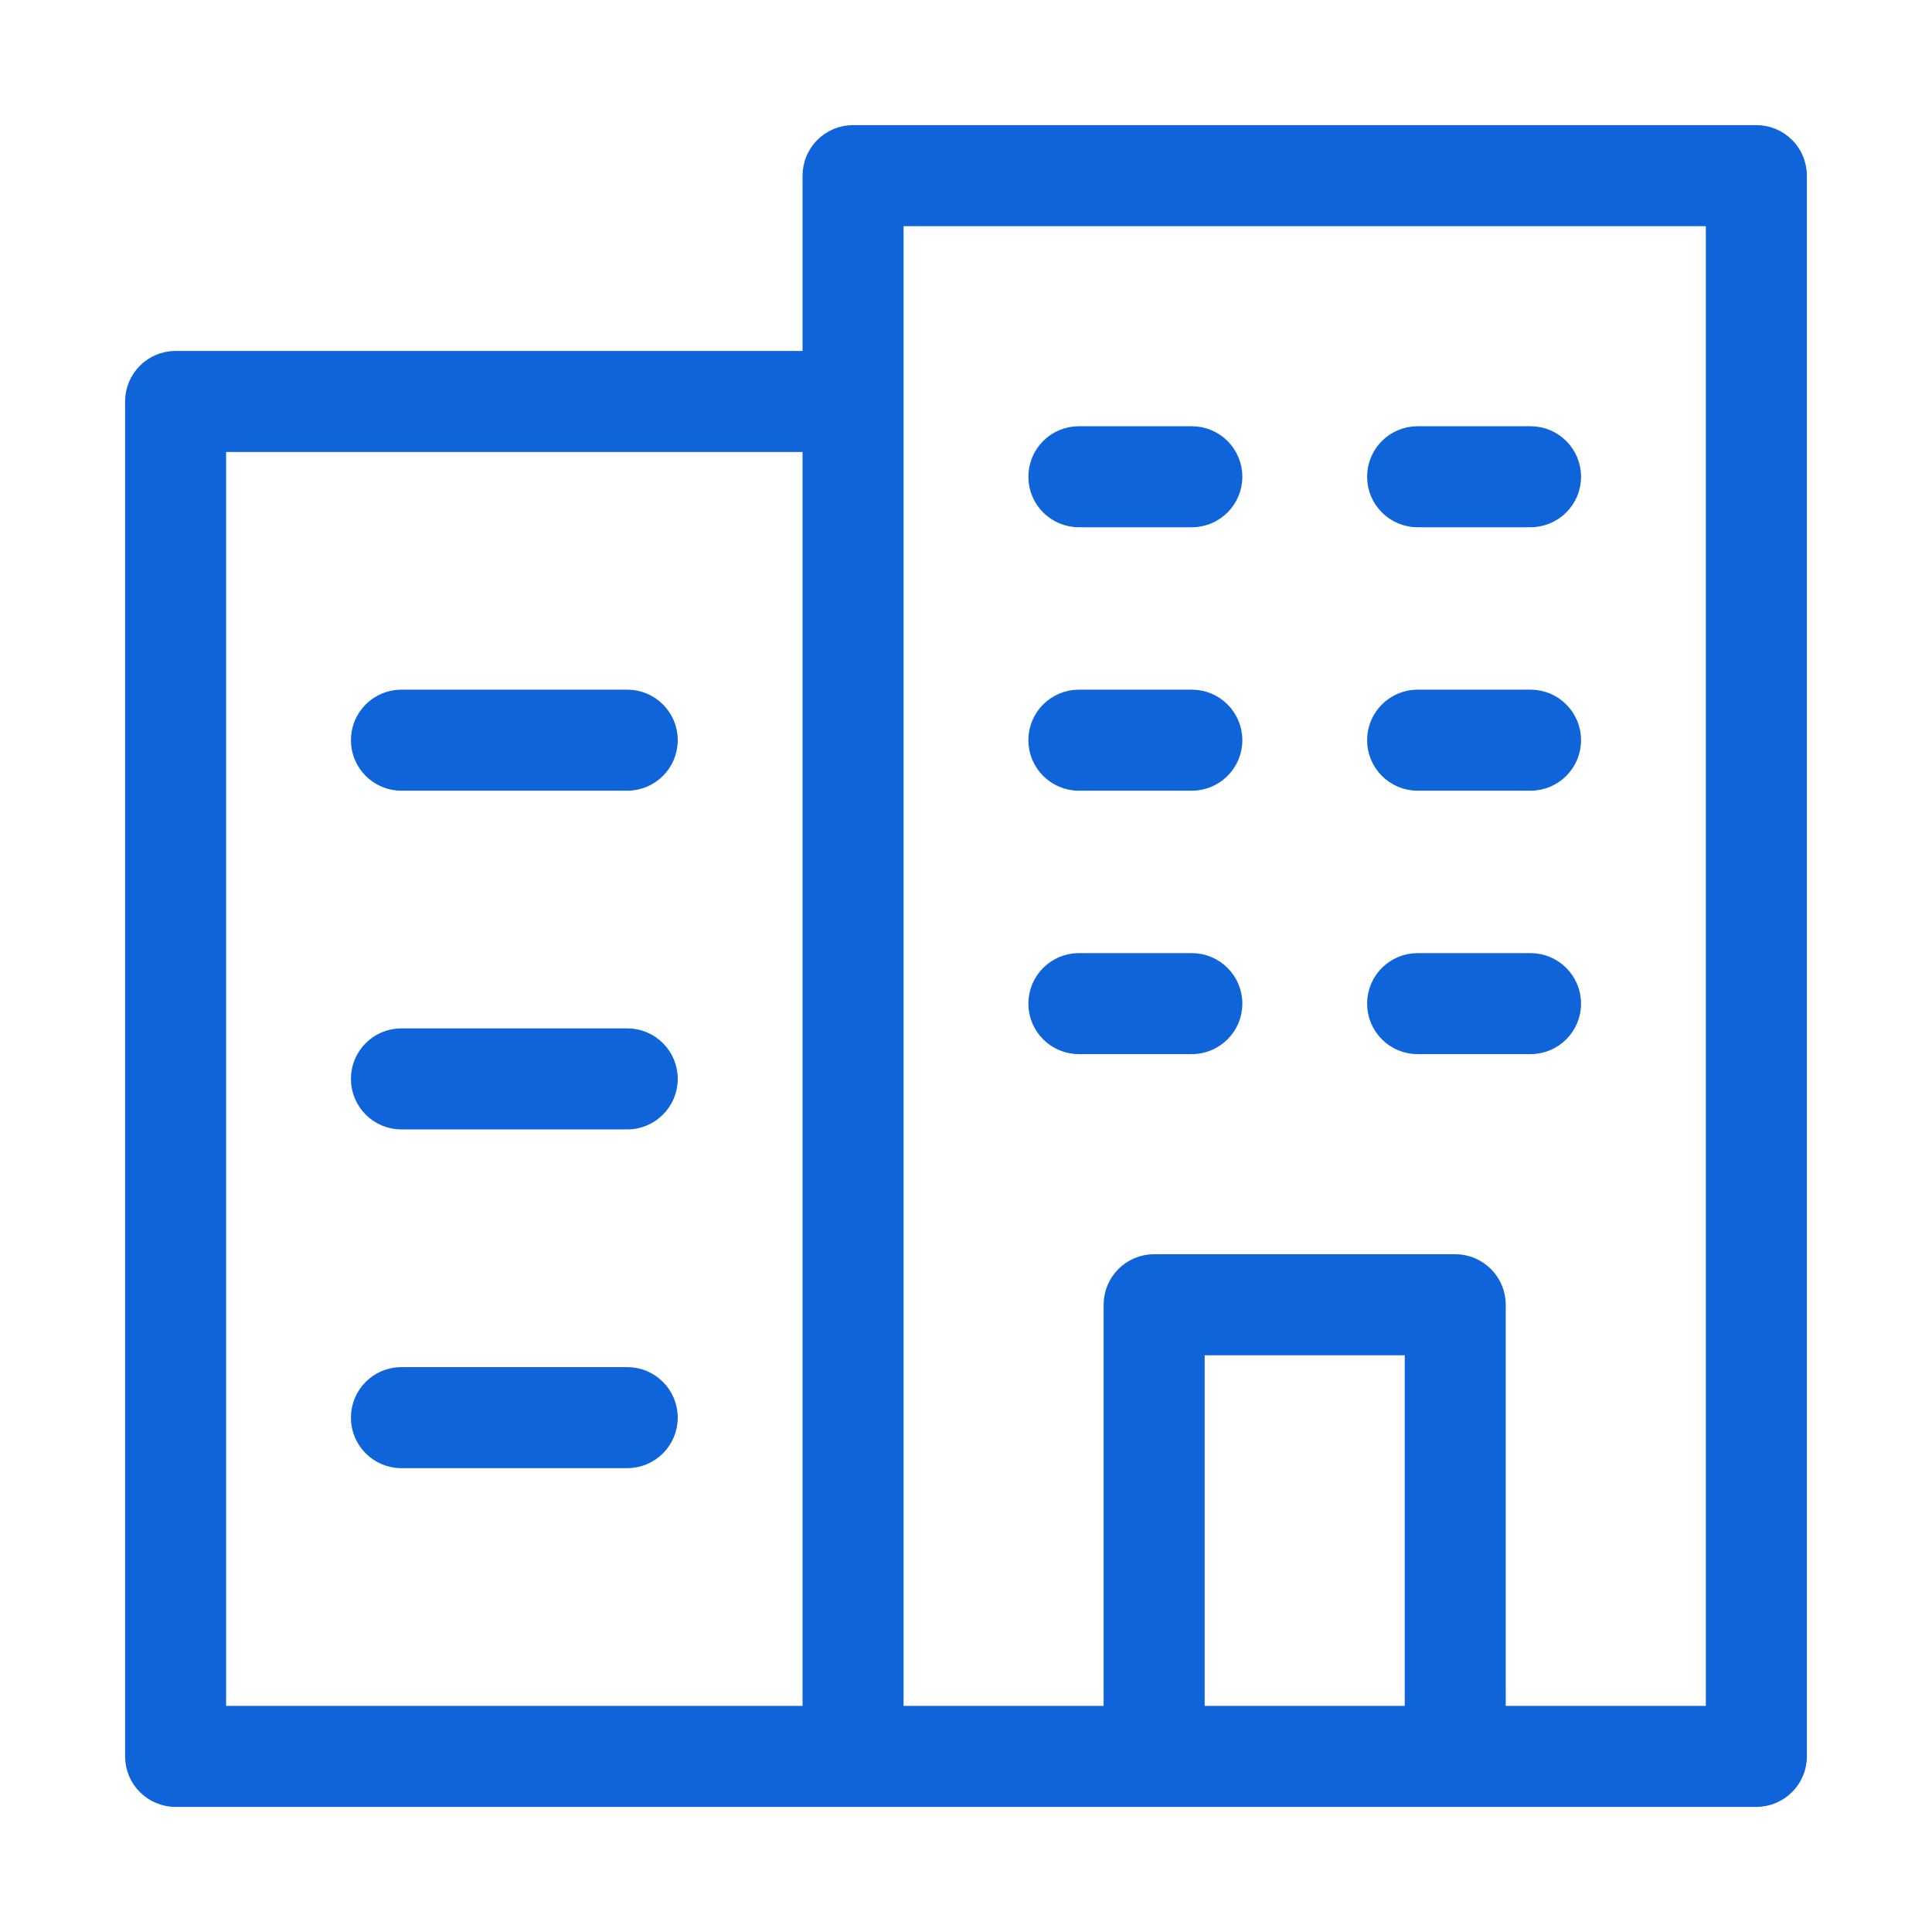
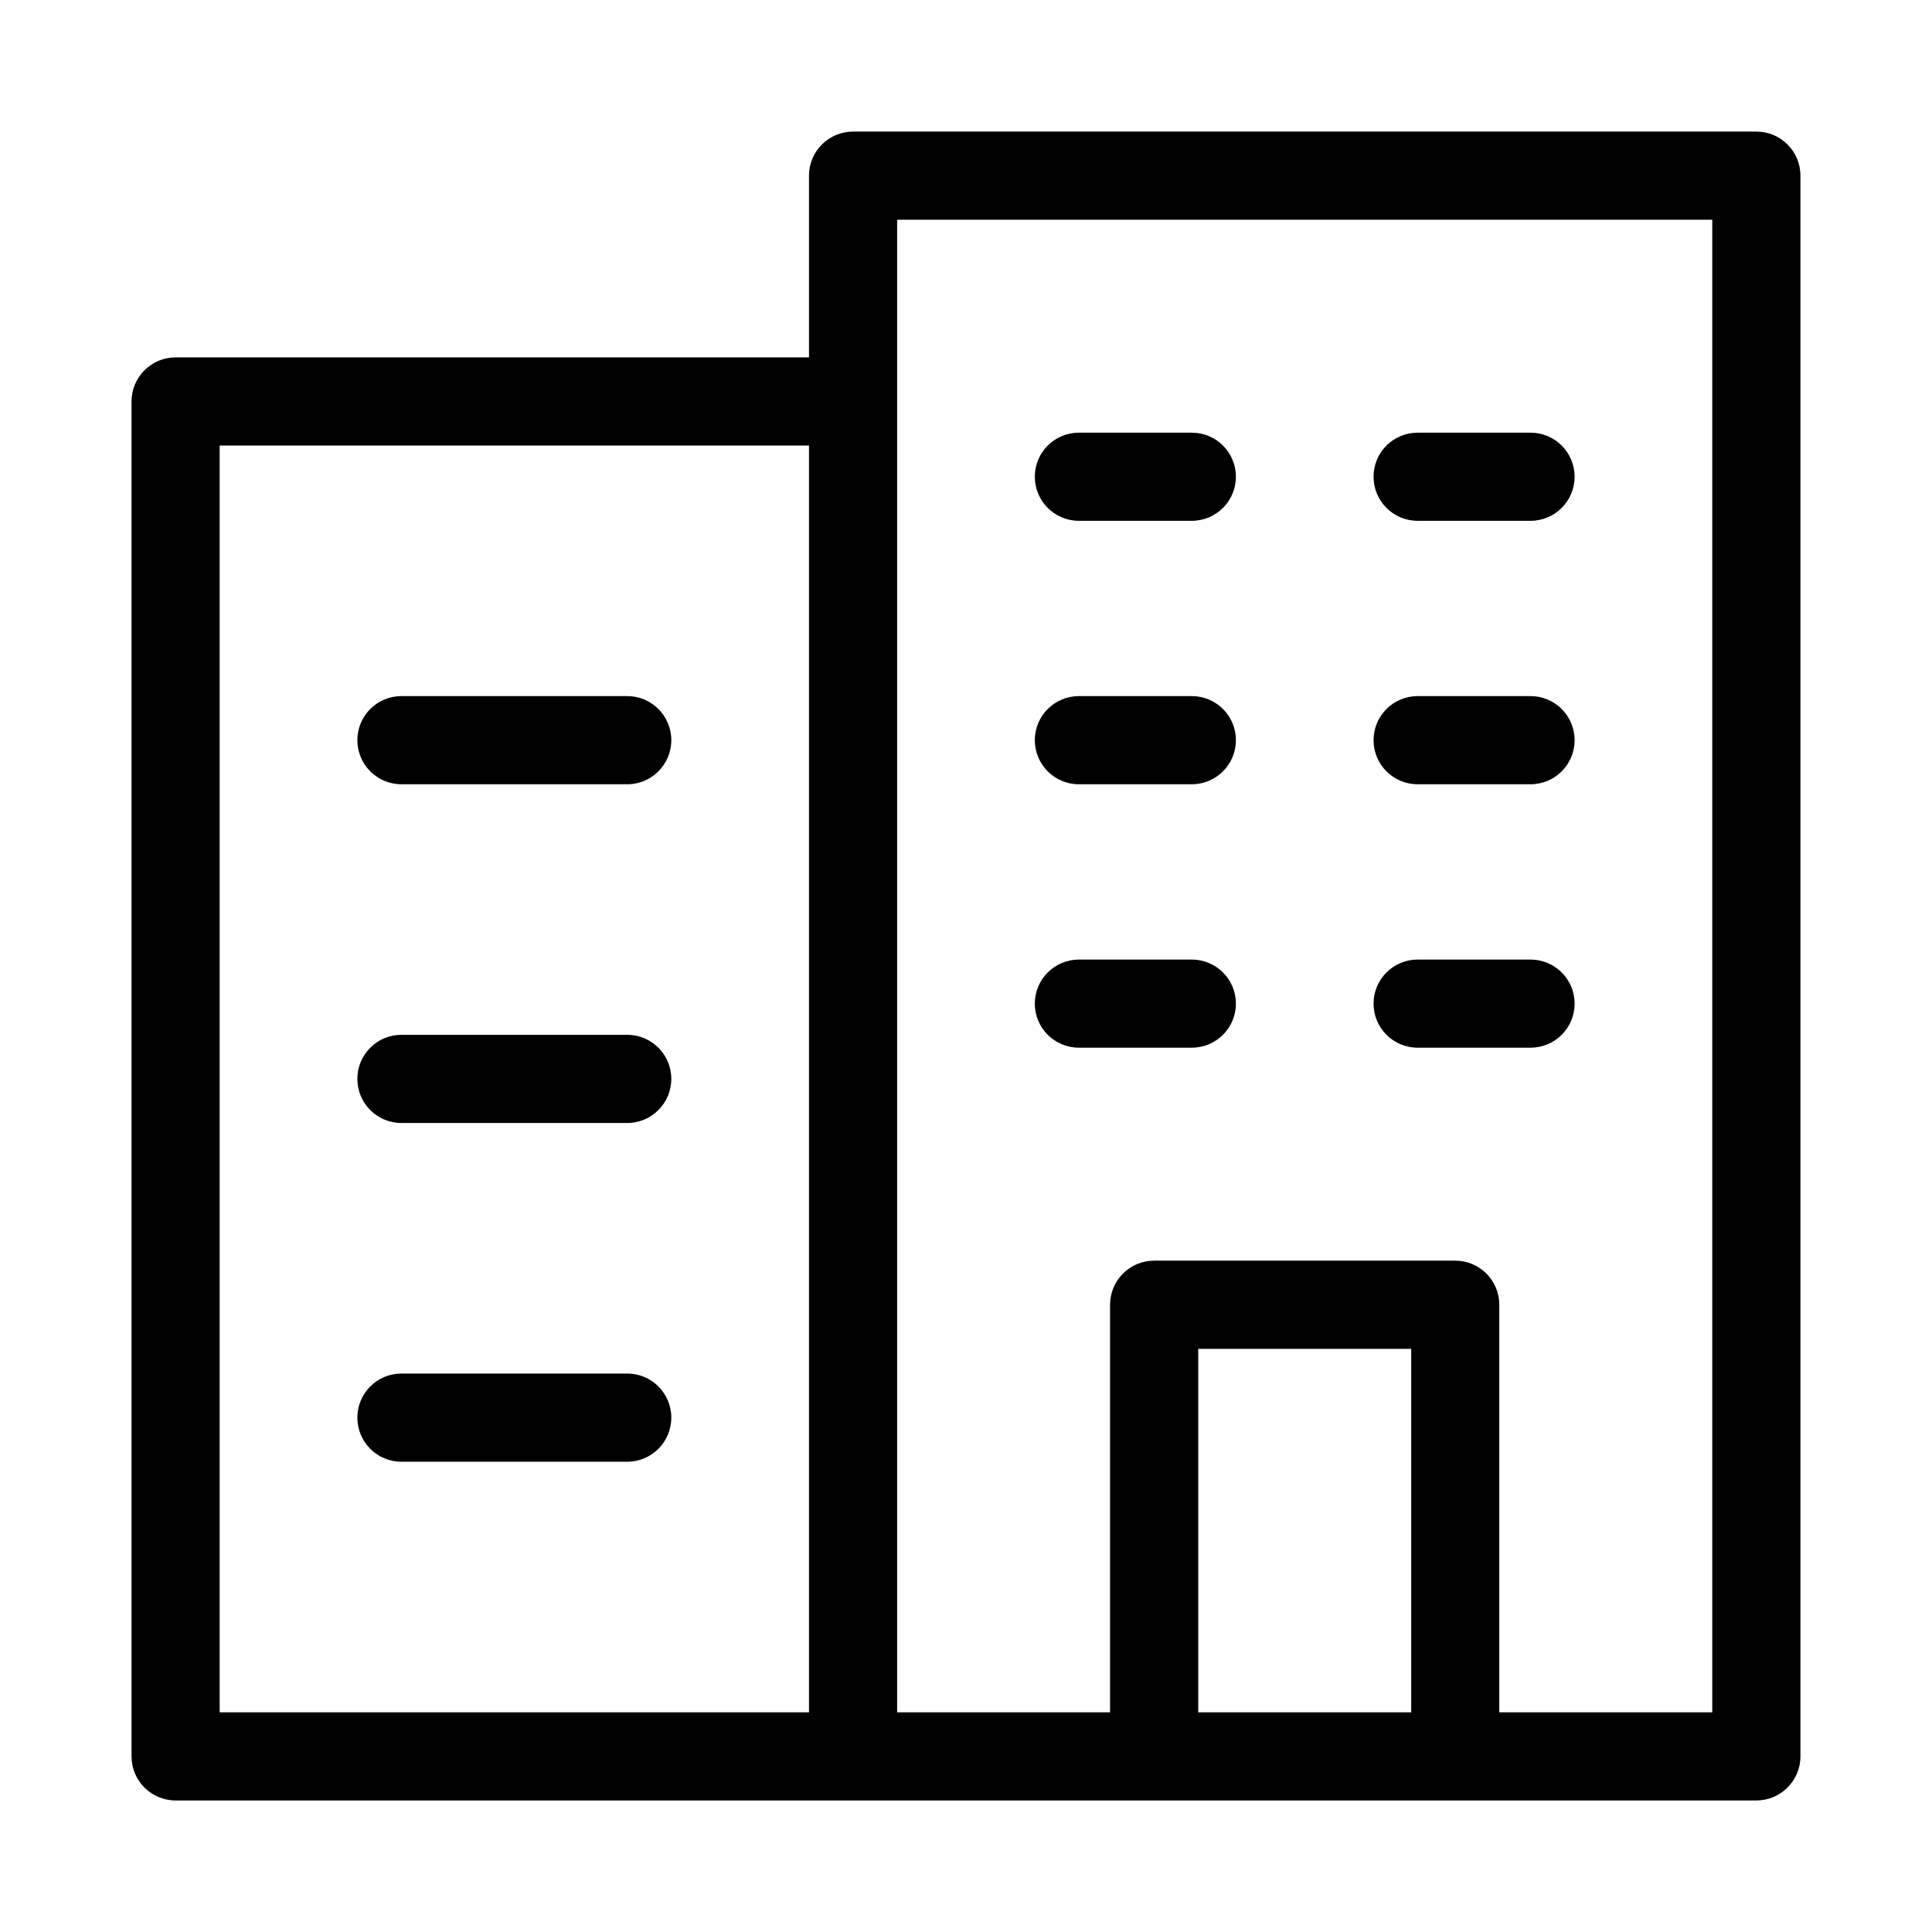
- <svg xmlns="http://www.w3.org/2000/svg" width="60" height="60" viewBox="0 0 60 60" fill="none">
-   <path d="M54.544 55.915H54.552L54.553 55.915C55.305 55.91 55.914 55.299 55.914 54.546V5.455C55.914 4.699 55.301 4.086 54.545 4.086H26.493C25.737 4.086 25.124 4.699 25.124 5.455V11.099H5.454C4.698 11.099 4.085 11.712 4.085 12.468V54.546C4.085 55.302 4.698 55.915 5.454 55.915H54.544ZM53.176 6.824V53.177H46.562L46.562 40.52C46.562 39.764 45.949 39.151 45.193 39.151H35.842C35.087 39.151 34.474 39.764 34.474 40.52V53.177H27.861V6.824H53.176ZM6.822 13.837H25.124V53.177H6.822V13.837ZM43.826 41.889V53.177H37.212V41.889H43.826ZM32.137 31.169C32.137 31.924 32.75 32.537 33.506 32.537H37.012C37.769 32.537 38.382 31.924 38.382 31.169C38.382 30.413 37.769 29.8 37.012 29.8H33.506C32.75 29.8 32.137 30.413 32.137 31.169ZM42.657 31.169C42.657 31.924 43.269 32.537 44.026 32.537H47.532C48.288 32.537 48.901 31.924 48.901 31.169C48.901 30.413 48.288 29.8 47.532 29.8H44.026C43.269 29.8 42.657 30.413 42.657 31.169ZM32.137 14.806C32.137 15.561 32.75 16.174 33.506 16.174H37.012C37.769 16.174 38.382 15.561 38.382 14.806C38.382 14.049 37.769 13.437 37.012 13.437H33.506C32.75 13.437 32.137 14.049 32.137 14.806ZM42.657 14.806C42.657 15.561 43.269 16.174 44.026 16.174H47.532C48.288 16.174 48.901 15.561 48.901 14.806C48.901 14.049 48.288 13.437 47.532 13.437H44.026C43.269 13.437 42.657 14.049 42.657 14.806ZM32.137 22.987C32.137 23.743 32.75 24.356 33.506 24.356H37.012C37.769 24.356 38.382 23.743 38.382 22.987C38.382 22.231 37.769 21.618 37.012 21.618H33.506C32.75 21.618 32.137 22.231 32.137 22.987ZM42.657 22.987C42.657 23.743 43.269 24.356 44.026 24.356H47.532C48.288 24.356 48.901 23.743 48.901 22.987C48.901 22.231 48.288 21.618 47.532 21.618H44.026C43.269 21.618 42.657 22.231 42.657 22.987ZM11.098 44.026C11.098 44.782 11.71 45.395 12.466 45.395H19.48C20.235 45.395 20.848 44.782 20.848 44.026C20.848 43.27 20.235 42.657 19.48 42.657H12.466C11.71 42.657 11.098 43.27 11.098 44.026ZM11.098 33.506C11.098 34.262 11.71 34.875 12.466 34.875H19.48C20.235 34.875 20.848 34.262 20.848 33.506C20.848 32.75 20.235 32.137 19.48 32.137H12.466C11.71 32.137 11.098 32.75 11.098 33.506ZM11.098 22.986C11.098 23.743 11.71 24.356 12.466 24.356H19.48C20.235 24.356 20.848 23.743 20.848 22.986C20.848 22.231 20.235 21.618 19.48 21.618H12.466C11.71 21.618 11.098 22.231 11.098 22.986Z" fill="#0F64DA" stroke="#0F64DA" stroke-width="0.4" />
+ <svg xmlns="http://www.w3.org/2000/svg" width="60" height="60" viewBox="0 0 60 60">
+   <path d="M54.544 55.915H54.552L54.553 55.915C55.305 55.91 55.914 55.299 55.914 54.546V5.455C55.914 4.699 55.301 4.086 54.545 4.086H26.493C25.737 4.086 25.124 4.699 25.124 5.455V11.099H5.454C4.698 11.099 4.085 11.712 4.085 12.468V54.546C4.085 55.302 4.698 55.915 5.454 55.915H54.544ZM53.176 6.824V53.177H46.562L46.562 40.52C46.562 39.764 45.949 39.151 45.193 39.151H35.842C35.087 39.151 34.474 39.764 34.474 40.52V53.177H27.861V6.824H53.176ZM6.822 13.837H25.124V53.177H6.822V13.837ZM43.826 41.889V53.177H37.212V41.889H43.826ZM32.137 31.169C32.137 31.924 32.75 32.537 33.506 32.537H37.012C37.769 32.537 38.382 31.924 38.382 31.169C38.382 30.413 37.769 29.8 37.012 29.8H33.506C32.75 29.8 32.137 30.413 32.137 31.169ZM42.657 31.169C42.657 31.924 43.269 32.537 44.026 32.537H47.532C48.288 32.537 48.901 31.924 48.901 31.169C48.901 30.413 48.288 29.8 47.532 29.8H44.026C43.269 29.8 42.657 30.413 42.657 31.169ZM32.137 14.806C32.137 15.561 32.75 16.174 33.506 16.174H37.012C37.769 16.174 38.382 15.561 38.382 14.806C38.382 14.049 37.769 13.437 37.012 13.437H33.506C32.75 13.437 32.137 14.049 32.137 14.806ZM42.657 14.806C42.657 15.561 43.269 16.174 44.026 16.174H47.532C48.288 16.174 48.901 15.561 48.901 14.806C48.901 14.049 48.288 13.437 47.532 13.437H44.026C43.269 13.437 42.657 14.049 42.657 14.806ZM32.137 22.987C32.137 23.743 32.75 24.356 33.506 24.356H37.012C37.769 24.356 38.382 23.743 38.382 22.987C38.382 22.231 37.769 21.618 37.012 21.618H33.506C32.75 21.618 32.137 22.231 32.137 22.987ZM42.657 22.987C42.657 23.743 43.269 24.356 44.026 24.356H47.532C48.288 24.356 48.901 23.743 48.901 22.987C48.901 22.231 48.288 21.618 47.532 21.618H44.026C43.269 21.618 42.657 22.231 42.657 22.987ZM11.098 44.026C11.098 44.782 11.71 45.395 12.466 45.395H19.48C20.235 45.395 20.848 44.782 20.848 44.026C20.848 43.27 20.235 42.657 19.48 42.657H12.466C11.71 42.657 11.098 43.27 11.098 44.026ZM11.098 33.506C11.098 34.262 11.71 34.875 12.466 34.875H19.48C20.235 34.875 20.848 34.262 20.848 33.506C20.848 32.75 20.235 32.137 19.48 32.137H12.466C11.71 32.137 11.098 32.75 11.098 33.506ZM11.098 22.986C11.098 23.743 11.71 24.356 12.466 24.356H19.48C20.235 24.356 20.848 23.743 20.848 22.986C20.848 22.231 20.235 21.618 19.48 21.618H12.466C11.71 21.618 11.098 22.231 11.098 22.986Z" stroke-width="0.4" />
</svg>
